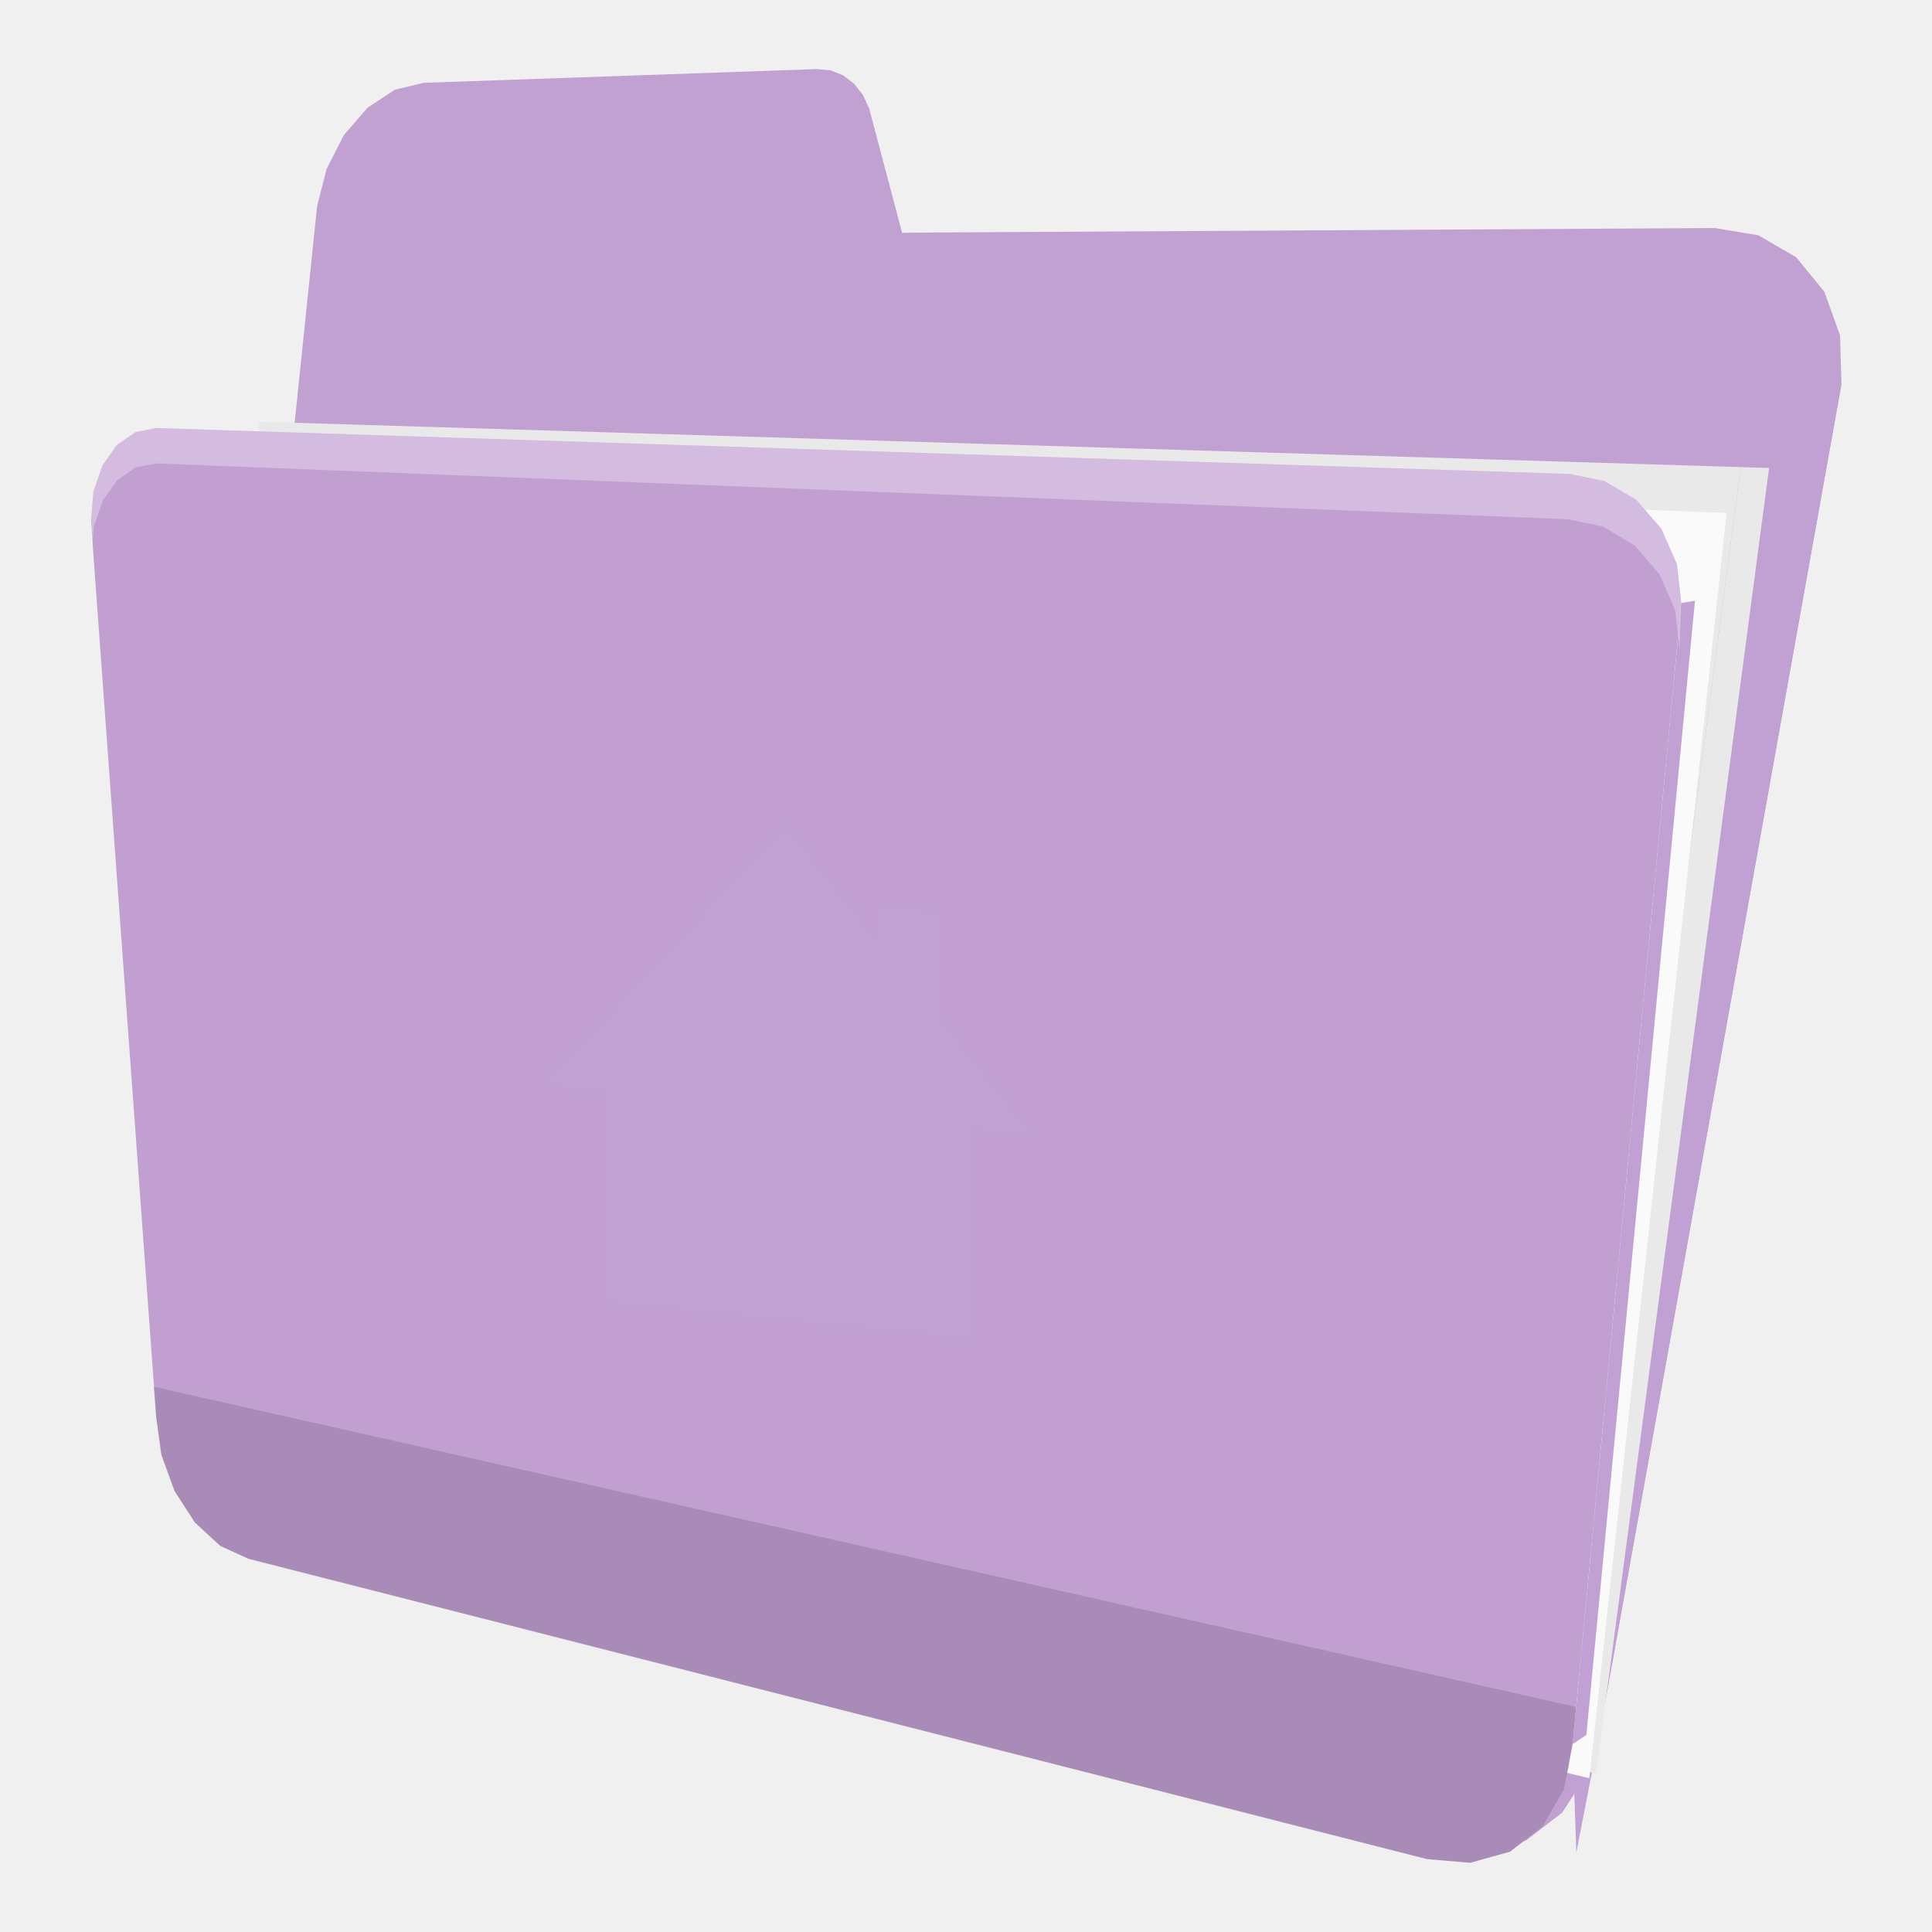
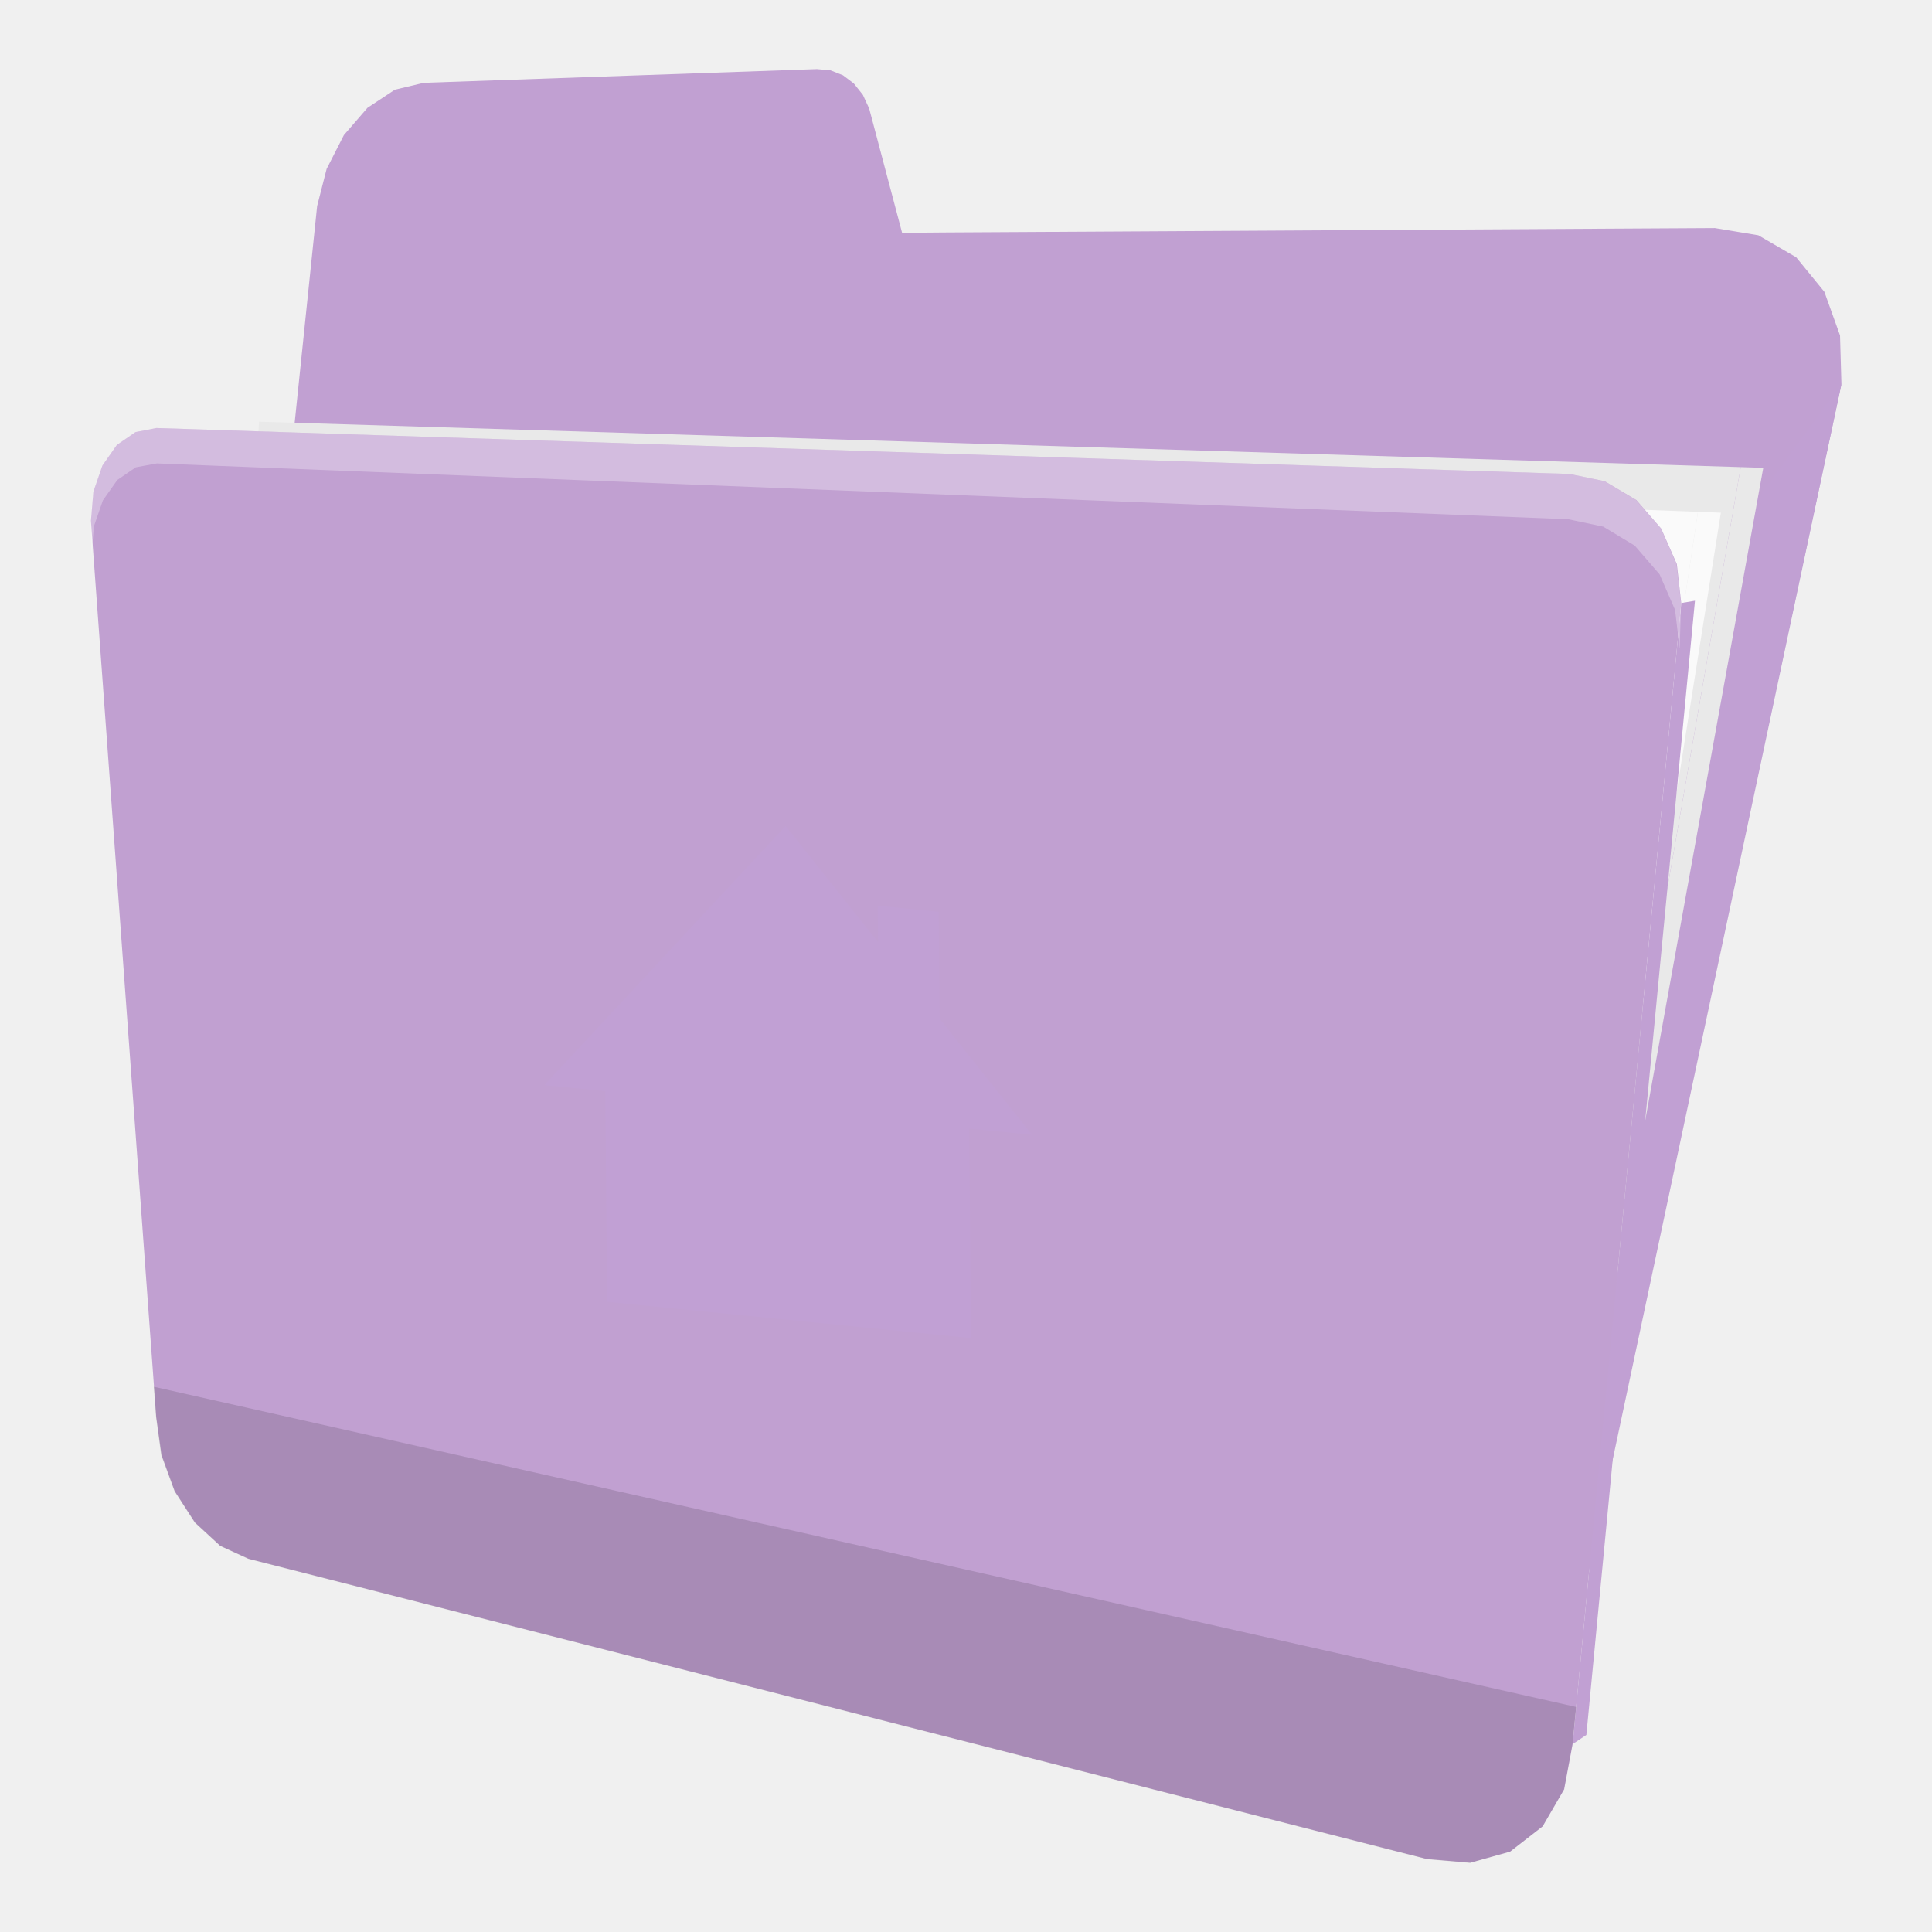
<svg xmlns="http://www.w3.org/2000/svg" width="128" height="128" viewBox="0 0 128 128" version="1.1">
  <g transform="matrix(1.1663 0 0 1.1663 53.1184 55.3344)" stroke-linejoin="round">
-     <path fill="#c1a0d2" d="M-30.51 40.77 L-32.05 40.01 L-33.32 38.64 L-34.22 36.79 L-34.65 34.63 L-34.59 32.39 L-27.53 -35.74 L-26.99 -37.85 L-26.01 -39.77 L-24.67 -41.32 L-23.11 -42.35 L-21.47 -42.74 L0.86 -43.52 L0.86 -43.52 L1.63 -43.45 L2.34 -43.17 L2.96 -42.70 L3.47 -42.06 L3.83 -41.28 L5.70 -34.22 L8.05 -34.24 L51.87 -34.49 L54.34 -34.08 L56.49 -32.83 L58.09 -30.87 L58.98 -28.39 L59.06 -25.62 L45.41 50.54 L44.66 53.27 L43.19 55.53 L41.15 57.10 L38.77 57.82 L36.28 57.65 Z" />
-     <path fill="#c1a0d3" d="M49.96 -13.19 L43.79 51.63 L44.00 57.79 L45.41 50.54 L59.06 -25.62 Z" />
-     <path fill="#E9E9E9" d="M-34.26 34.67 L-30.83 -23.49 L53.34 -20.91 L43.58 52.95 Z" />
-     <path fill="#E9E9E9" d="M43.58 52.95 L53.34 -20.91 L54.95 -20.86 L45.12 53.31 Z" />
-     <path fill="#FAFAFA" d="M-34.74 34.83 L-33.94 -21.57 L50.91 -18.37 L43.20 53.20 Z" />
-     <path fill="#FAFAFA" d="M43.20 53.20 L50.91 -18.37 L52.54 -18.31 L44.74 53.57 Z" />
+     <path fill="#c1a0d2" d="M-30.51 40.77 L-32.05 40.01 L-33.32 38.64 L-34.22 36.79 L-34.65 34.63 L-34.59 32.39 L-27.53 -35.74 L-26.99 -37.85 L-26.01 -39.77 L-24.67 -41.32 L-23.11 -42.35 L-21.47 -42.74 L0.86 -43.52 L0.86 -43.52 L1.63 -43.45 L2.34 -43.17 L2.96 -42.70 L3.47 -42.06 L3.83 -41.28 L5.70 -34.22 L8.05 -34.24 L51.87 -34.49 L54.34 -34.08 L56.49 -32.83 L58.09 -30.87 L58.98 -28.39 L59.06 -25.62 L42.87 49.97 L42.13 52.67 L40.67 54.92 L38.66 56.48 L36.30 57.20 L33.85 57.03 Z" />
+     <path fill="#c1a0d3" d="M49.96 -13.19 L43.85 49.48 L43.45 47.77 L59.06 -25.62 Z" />
+     <path fill="#E9E9E9" d="M-33.83 29.42 L-30.83 -23.49 L53.34 -20.91 L41.73 45.74 Z" />
+     <path fill="#E9E9E9" d="M41.73 45.74 L53.34 -20.91 L54.62 -20.87 L42.54 45.92 Z" />
+     <path fill="#FAFAFA" d="M-34.55 29.64 L-33.94 -21.57 L50.91 -18.37 L41.16 46.09 Z" />
+     <path fill="#FAFAFA" d="M41.16 46.09 L50.91 -18.37 L52.21 -18.32 L41.98 46.27 Z" />
    <path fill="#c1a0d3" d="M49.96 -13.19 L43.79 51.63 L44.57 51.11 L50.74 -13.32 Z" />
    <path fill="#c1a0d1" d="M-40.38 -17.87 L-40.24 -19.52 L-39.73 -21.00 L-38.91 -22.17 L-37.85 -22.90 L-36.66 -23.13 L43.62 -20.52 L45.61 -20.11 L47.41 -19.04 L48.82 -17.42 L49.71 -15.40 L49.96 -13.19 L43.79 51.63 L43.31 54.20 L42.09 56.30 L40.24 57.74 L37.97 58.37 L35.52 58.16 L-31.43 41.10 L-33.03 40.37 L-34.47 39.04 L-35.62 37.26 L-36.37 35.20 L-36.67 33.05 Z" />
    <path fill="#000" fill-opacity="0.13" d="M-36.81 31.33 L43.99 49.52 L43.78 51.64 L43.30 54.20 L42.08 56.31 L40.23 57.74 L37.96 58.38 L35.51 58.17 L-31.44 41.11 L-33.04 40.37 L-34.48 39.05 L-35.63 37.27 L-36.39 35.21 L-36.68 33.05 Z" />
    <path fill="#fff" fill-opacity="0.3" d="M-40.40 -17.87 L-40.25 -19.52 L-39.75 -21.00 L-38.93 -22.17 L-37.87 -22.90 L-36.68 -23.13 L43.61 -20.52 L45.60 -20.11 L47.39 -19.04 L48.81 -17.42 L49.69 -15.40 L49.95 -13.19 L49.87 -10.59 L49.61 -12.80 L48.73 -14.82 L47.32 -16.45 L45.53 -17.53 L43.54 -17.95 L-36.63 -21.12 L-37.83 -20.90 L-38.88 -20.18 L-39.70 -19.02 L-40.21 -17.55 L-40.35 -15.90 Z" />
    <g transform="matrix(0.55102 0.05495 0.00574 0.63789 -593.4528 -264.2394)">
      <defs>
        <g id="m-folder_128" transform="translate(10,13.07143)">
          <rect y="-0.071" x="0" height="128" width="128" id="m-rect4140-7" style="opacity:1;fill:none;fill-opacity:1;stroke:none;stroke-width:1;stroke-linecap:butt;stroke-linejoin:miter;stroke-miterlimit:4;stroke-dasharray:none;stroke-dashoffset:0;stroke-opacity:1" />
          <g id="m-g899-0-4" transform="matrix(1.928571,0,0,1.921569,2.285715,1.477593)" style="display:inline">
            <rect style="opacity:0.2" width="56" height="36" x="4" y="22" rx="2.8" ry="2.8" id="m-rect2-1-7-9" />
            <path style="fill:#c89e6b;fill-opacity:1" d="M 4,46.2 C 4,47.751 5.249,49 6.8,49 H 57.2 C 58.751,49 60,47.751 60,46.2 V 15.8 C 60,14.249 58.751,13 57.2,13 H 32 C 27.8,13 26.4,7 22.2,7 H 6.8 C 5.249,7 4,8.249 4,9.8" id="m-path4-2-8-2" />
            <rect style="opacity:0.2" width="56" height="36" x="4" y="20" rx="2.8" ry="2.8" id="m-rect6-9-6-0" />
            <rect style="fill:#e8e8e8" width="48" height="22" x="8" y="16" rx="2.8" ry="2.8" id="m-rect8-3-8-6" />
            <g id="m-g829-5-8-8" transform="matrix(1.399941,0,0,1.384561,-1.599763,-1.152853)">
              <rect style="fill:#eeca8f" width="40" height="26" x="4" y="16" rx="2" ry="2" id="m-rect10-35-1-4-9" />
            </g>
            <path style="opacity:0.1;fill:#ffffff" d="M 6.801,7 C 5.25,7 4,8.25 4,9.801 V 10.801 C 4,9.25 5.25,8 6.801,8 H 22.199 c 4.2,0 5.601,6 9.801,6 H 57.199 C 58.75,14 60,15.25 60,16.801 v -1 C 60,14.25 58.75,13 57.199,13 H 32 C 27.8,13 26.399,7 22.199,7 Z" id="m-path12-9-1-6" />
          </g>
        </g>
      </defs>
      <g id="m-user-home_128" transform="translate(1008,-1270)">
        <path style="display:inline;fill:#c1a0d4;fill-opacity:1;stroke:none;stroke-width:3.143" d="m 64,1591.072 -25.143,25.241 h 6.286 v 18.759 h 37.518 v -18.661 h 6.482 l -9.429,-9.527 v -9.527 h -6.286 v 3.241 z" id="m-Symbol" />
      </g>
    </g>
  </g>
</svg>
